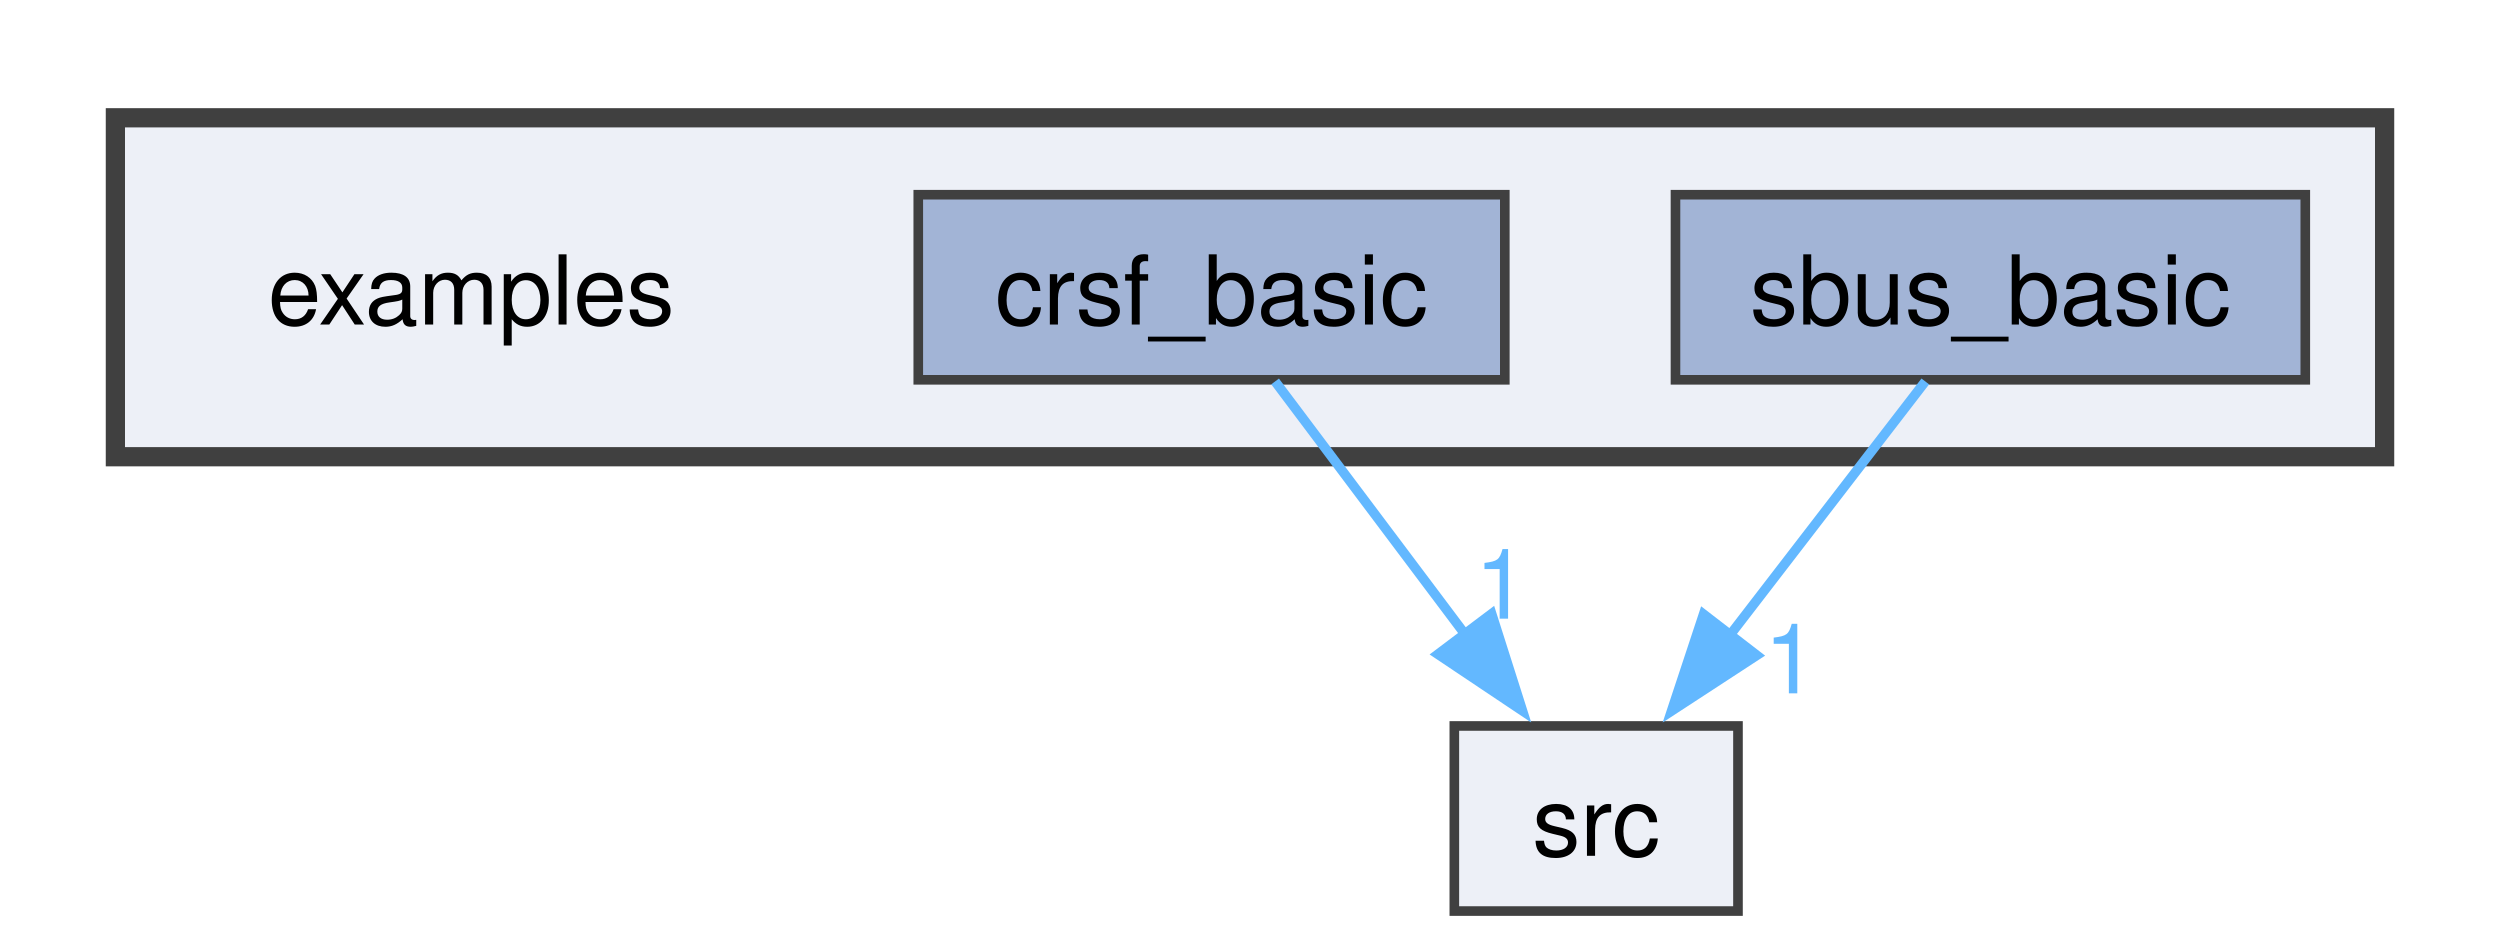
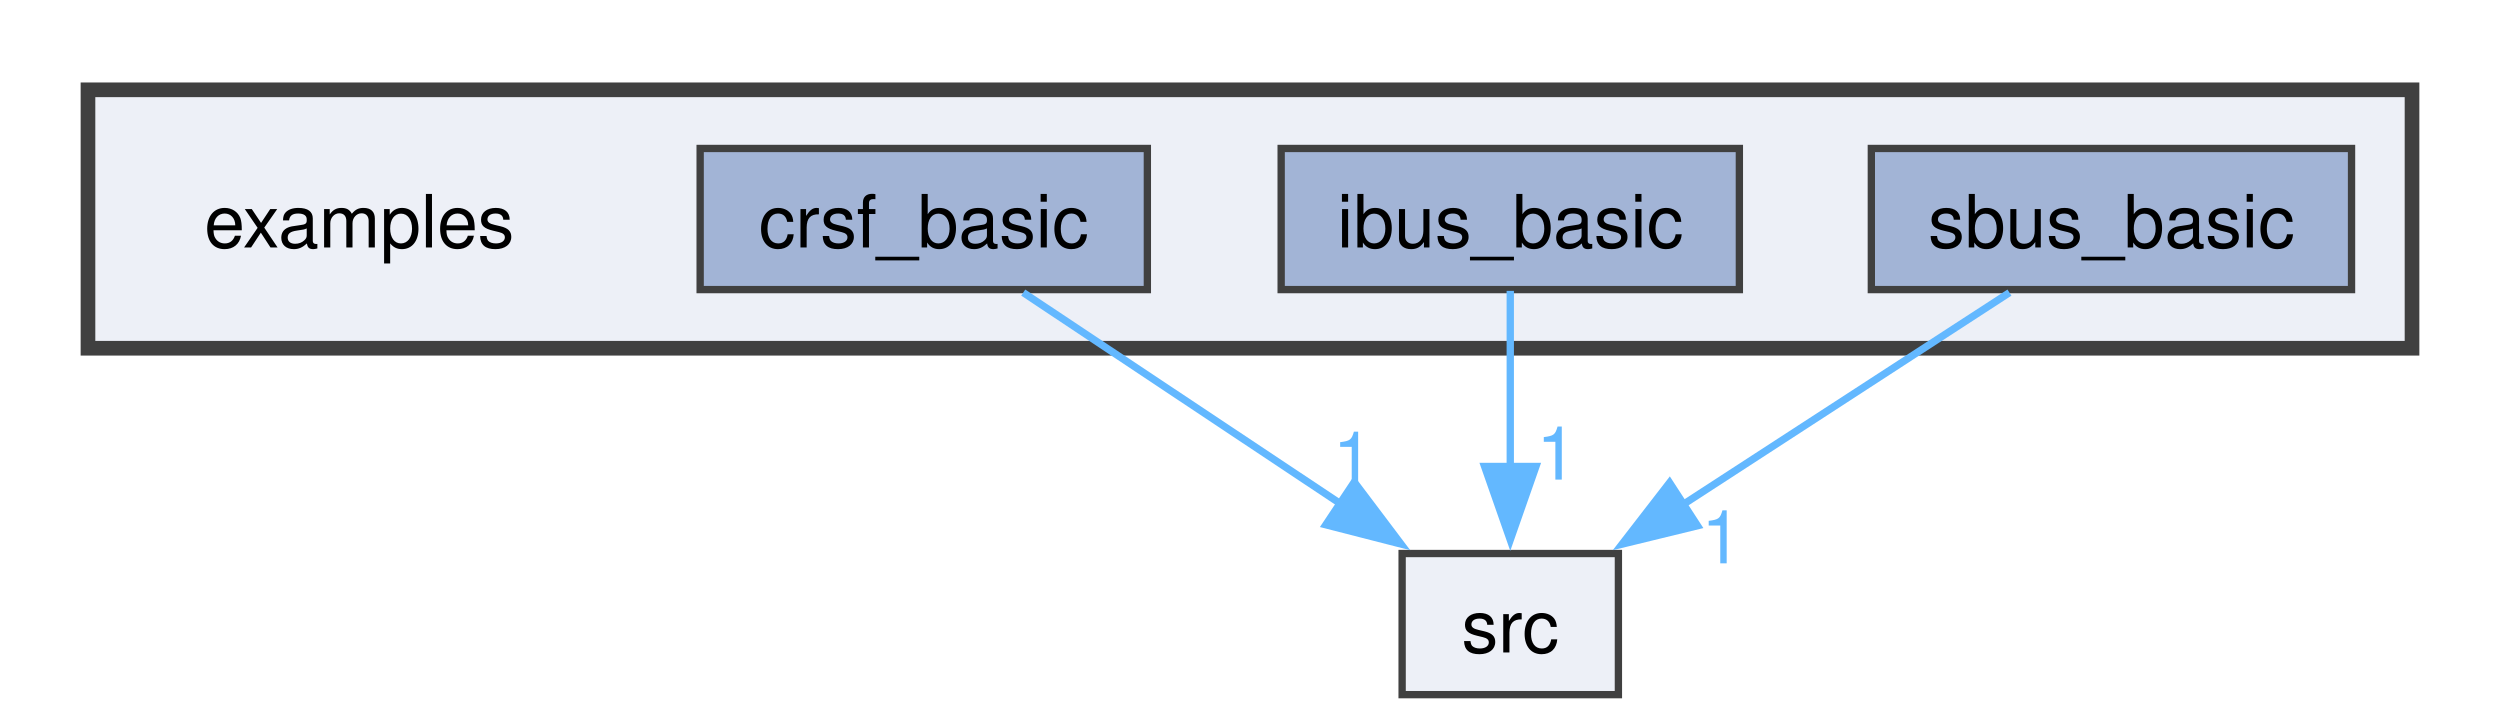
- <svg xmlns="http://www.w3.org/2000/svg" xmlns:xlink="http://www.w3.org/1999/xlink" width="260pt" height="99pt" viewBox="0.00 0.00 260.00 98.50">
+ <svg xmlns="http://www.w3.org/2000/svg" xmlns:xlink="http://www.w3.org/1999/xlink" width="341pt" height="99pt" viewBox="0.00 0.00 341.00 98.50">
  <g id="graph0" class="graph" transform="scale(1 1) rotate(0) translate(4 94.5)">
    <g id="clust1" class="cluster">
      <g id="a_clust1">
        <a xlink:href="dir_d28a4824dc47e487b107a5db32ef43c4.html" target="_top">
-           <polygon fill="#edf0f7" stroke="#404040" stroke-width="2" points="8,-47.25 8,-82.5 244,-82.5 244,-47.25 8,-47.25" />
+           <polygon fill="#edf0f7" stroke="#404040" stroke-width="2" points="8,-47.25 8,-82.5 325,-82.5 325,-47.25 8,-47.25" />
        </a>
      </g>
    </g>
    <g id="node1" class="node">
      <text text-anchor="middle" x="45" y="-61" font-family="Helvetica,sans-Serif" font-size="10.00">examples</text>
    </g>
    <g id="node2" class="node">
      <g id="a_node2">
        <a xlink:href="dir_e1cdda853dfed1aec62f8d7bad60d1ed.html" target="_top" xlink:title="crsf_basic">
          <polygon fill="#a2b4d6" stroke="#404040" points="152.5,-74.5 91.5,-74.5 91.5,-55.25 152.5,-55.25 152.5,-74.5" />
          <text text-anchor="middle" x="122" y="-61" font-family="Helvetica,sans-Serif" font-size="10.00">crsf_basic</text>
        </a>
      </g>
    </g>
-     <g id="node4" class="node">
-       <g id="a_node4">
+     <g id="node5" class="node">
+       <g id="a_node5">
        <a xlink:href="dir_68267d1309a1af8e8297ef4c3efbcdba.html" target="_top" xlink:title="src">
-           <polygon fill="#edf0f7" stroke="#404040" points="176.75,-19.25 147.25,-19.25 147.25,0 176.75,0 176.75,-19.25" />
-           <text text-anchor="middle" x="162" y="-5.75" font-family="Helvetica,sans-Serif" font-size="10.00">src</text>
+           <polygon fill="#edf0f7" stroke="#404040" points="216.75,-19.25 187.25,-19.25 187.25,0 216.75,0 216.75,-19.25" />
+           <text text-anchor="middle" x="202" y="-5.75" font-family="Helvetica,sans-Serif" font-size="10.00">src</text>
        </a>
      </g>
    </g>
    <g id="edge1" class="edge">
      <g id="a_edge1">
-         <a xlink:href="dir_000000_000004.html" target="_top">
-           <path fill="none" stroke="#63b8ff" d="M128.61,-55.08C133.96,-47.96 141.68,-37.68 148.35,-28.8" />
-           <polygon fill="#63b8ff" stroke="#63b8ff" points="151.13,-30.92 154.34,-20.82 145.54,-26.71 151.13,-30.92" />
+         <a xlink:href="dir_000000_000005.html" target="_top">
+           <path fill="none" stroke="#63b8ff" d="M135.57,-54.84C147.41,-46.96 164.84,-35.36 178.87,-26.02" />
+           <polygon fill="#63b8ff" stroke="#63b8ff" points="180.72,-29 187.1,-20.54 176.84,-23.17 180.72,-29" />
        </a>
      </g>
      <g id="a_edge1-headlabel">
-         <a xlink:href="dir_000000_000004.html" target="_top" xlink:title="1">
-           <text text-anchor="middle" x="152.15" y="-30.41" font-family="Helvetica,sans-Serif" font-size="10.00" fill="#63b8ff">1</text>
+         <a xlink:href="dir_000000_000005.html" target="_top" xlink:title="1">
+           <text text-anchor="middle" x="180.56" y="-28.64" font-family="Helvetica,sans-Serif" font-size="10.00" fill="#63b8ff">1</text>
        </a>
      </g>
    </g>
    <g id="node3" class="node">
      <g id="a_node3">
-         <a xlink:href="dir_55843c87c0f105b5d66edf3dd90084e2.html" target="_top" xlink:title="sbus_basic">
-           <polygon fill="#a2b4d6" stroke="#404040" points="235.75,-74.5 170.25,-74.5 170.25,-55.25 235.75,-55.25 235.75,-74.5" />
-           <text text-anchor="middle" x="203" y="-61" font-family="Helvetica,sans-Serif" font-size="10.00">sbus_basic</text>
+         <a xlink:href="dir_402b80de95337961ccd53f2f7b23a00f.html" target="_top" xlink:title="ibus_basic">
+           <polygon fill="#a2b4d6" stroke="#404040" points="233.25,-74.5 170.75,-74.5 170.75,-55.25 233.25,-55.25 233.25,-74.5" />
+           <text text-anchor="middle" x="202" y="-61" font-family="Helvetica,sans-Serif" font-size="10.00">ibus_basic</text>
        </a>
      </g>
    </g>
    <g id="edge2" class="edge">
      <g id="a_edge2">
-         <a xlink:href="dir_000003_000004.html" target="_top">
-           <path fill="none" stroke="#63b8ff" d="M196.23,-55.08C190.68,-47.88 182.66,-37.46 175.77,-28.51" />
-           <polygon fill="#63b8ff" stroke="#63b8ff" points="178.71,-26.6 169.84,-20.81 173.17,-30.87 178.71,-26.6" />
+         <a xlink:href="dir_000003_000005.html" target="_top">
+           <path fill="none" stroke="#63b8ff" d="M202,-55.08C202,-48.57 202,-39.42 202,-31.12" />
+           <polygon fill="#63b8ff" stroke="#63b8ff" points="205.5,-31.12 202,-21.12 198.5,-31.12 205.5,-31.12" />
        </a>
      </g>
      <g id="a_edge2-headlabel">
-         <a xlink:href="dir_000003_000004.html" target="_top" xlink:title="1">
-           <text text-anchor="middle" x="182.23" y="-22.64" font-family="Helvetica,sans-Serif" font-size="10.00" fill="#63b8ff">1</text>
+         <a xlink:href="dir_000003_000005.html" target="_top" xlink:title="1">
+           <text text-anchor="middle" x="208.34" y="-29.33" font-family="Helvetica,sans-Serif" font-size="10.00" fill="#63b8ff">1</text>
+         </a>
+       </g>
+     </g>
+     <g id="node4" class="node">
+       <g id="a_node4">
+         <a xlink:href="dir_55843c87c0f105b5d66edf3dd90084e2.html" target="_top" xlink:title="sbus_basic">
+           <polygon fill="#a2b4d6" stroke="#404040" points="316.75,-74.5 251.25,-74.5 251.25,-55.25 316.75,-55.25 316.75,-74.5" />
+           <text text-anchor="middle" x="284" y="-61" font-family="Helvetica,sans-Serif" font-size="10.00">sbus_basic</text>
+         </a>
+       </g>
+     </g>
+     <g id="edge3" class="edge">
+       <g id="a_edge3">
+         <a xlink:href="dir_000004_000005.html" target="_top">
+           <path fill="none" stroke="#63b8ff" d="M270.09,-54.84C257.84,-46.89 239.75,-35.14 225.29,-25.75" />
+           <polygon fill="#63b8ff" stroke="#63b8ff" points="227.54,-23.04 217.25,-20.53 223.73,-28.91 227.54,-23.04" />
+         </a>
+       </g>
+       <g id="a_edge3-headlabel">
+         <a xlink:href="dir_000004_000005.html" target="_top" xlink:title="1">
+           <text text-anchor="middle" x="230.83" y="-17.91" font-family="Helvetica,sans-Serif" font-size="10.00" fill="#63b8ff">1</text>
        </a>
      </g>
    </g>
  </g>
</svg>
